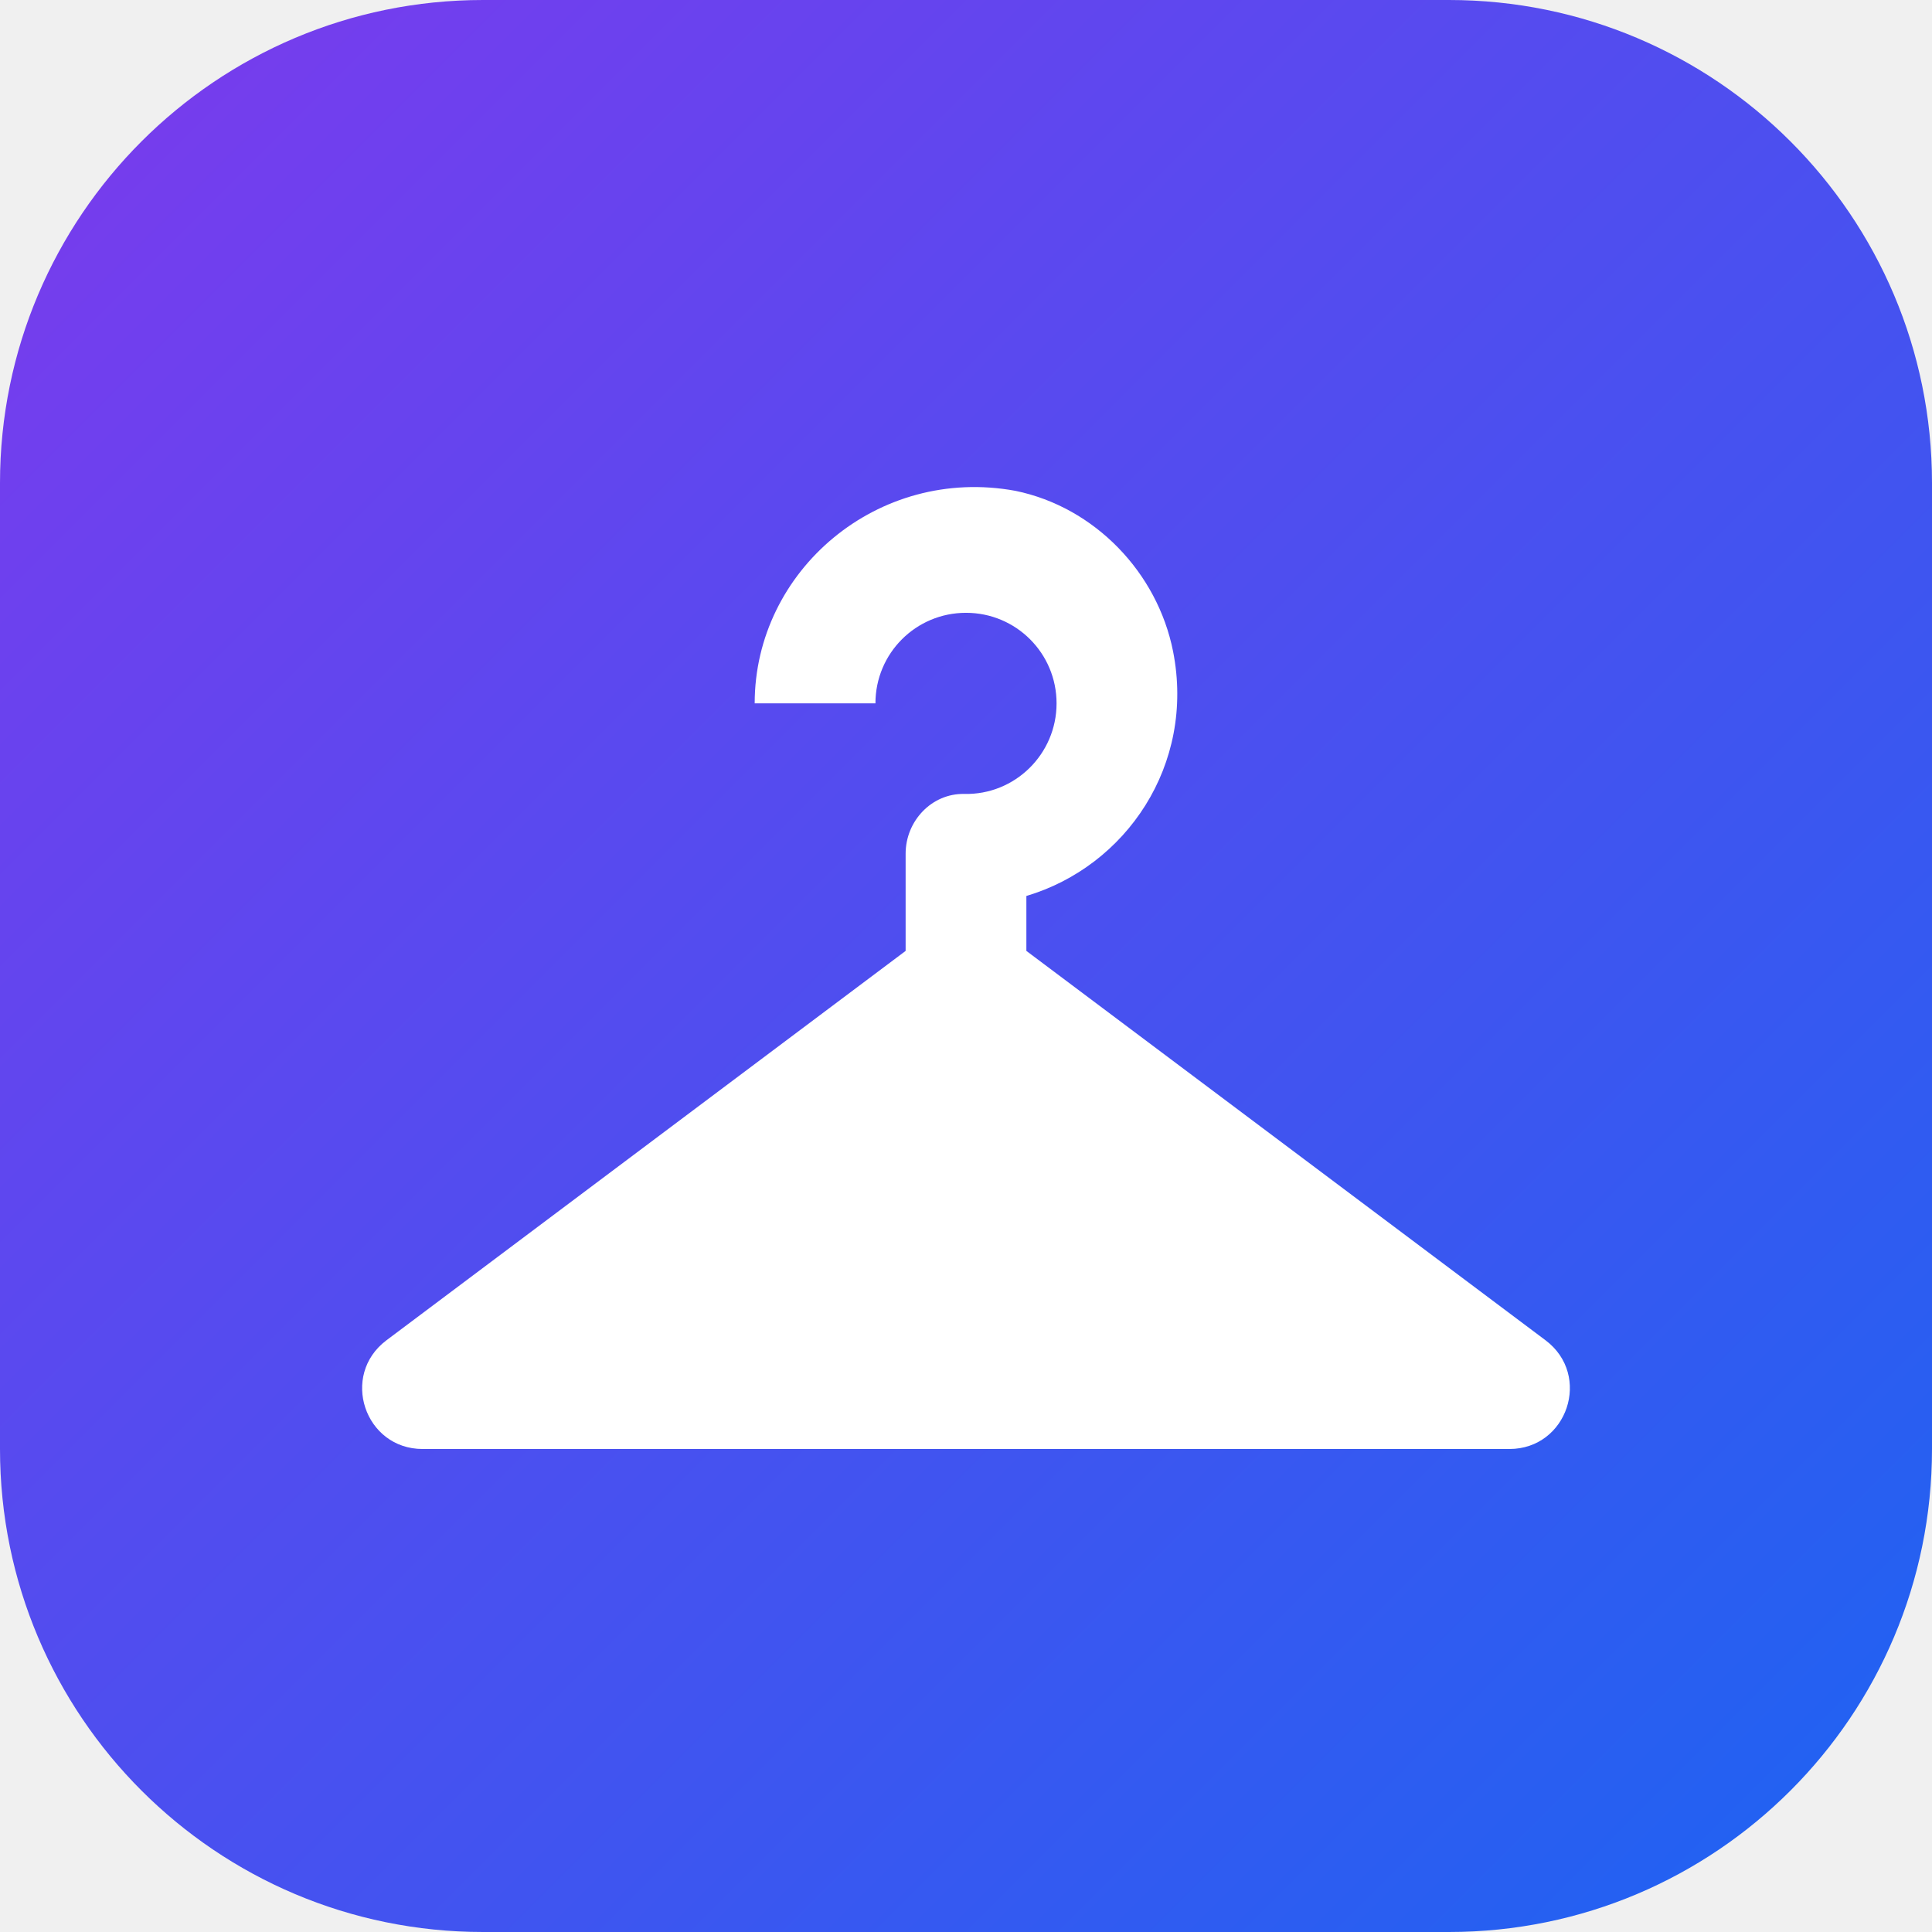
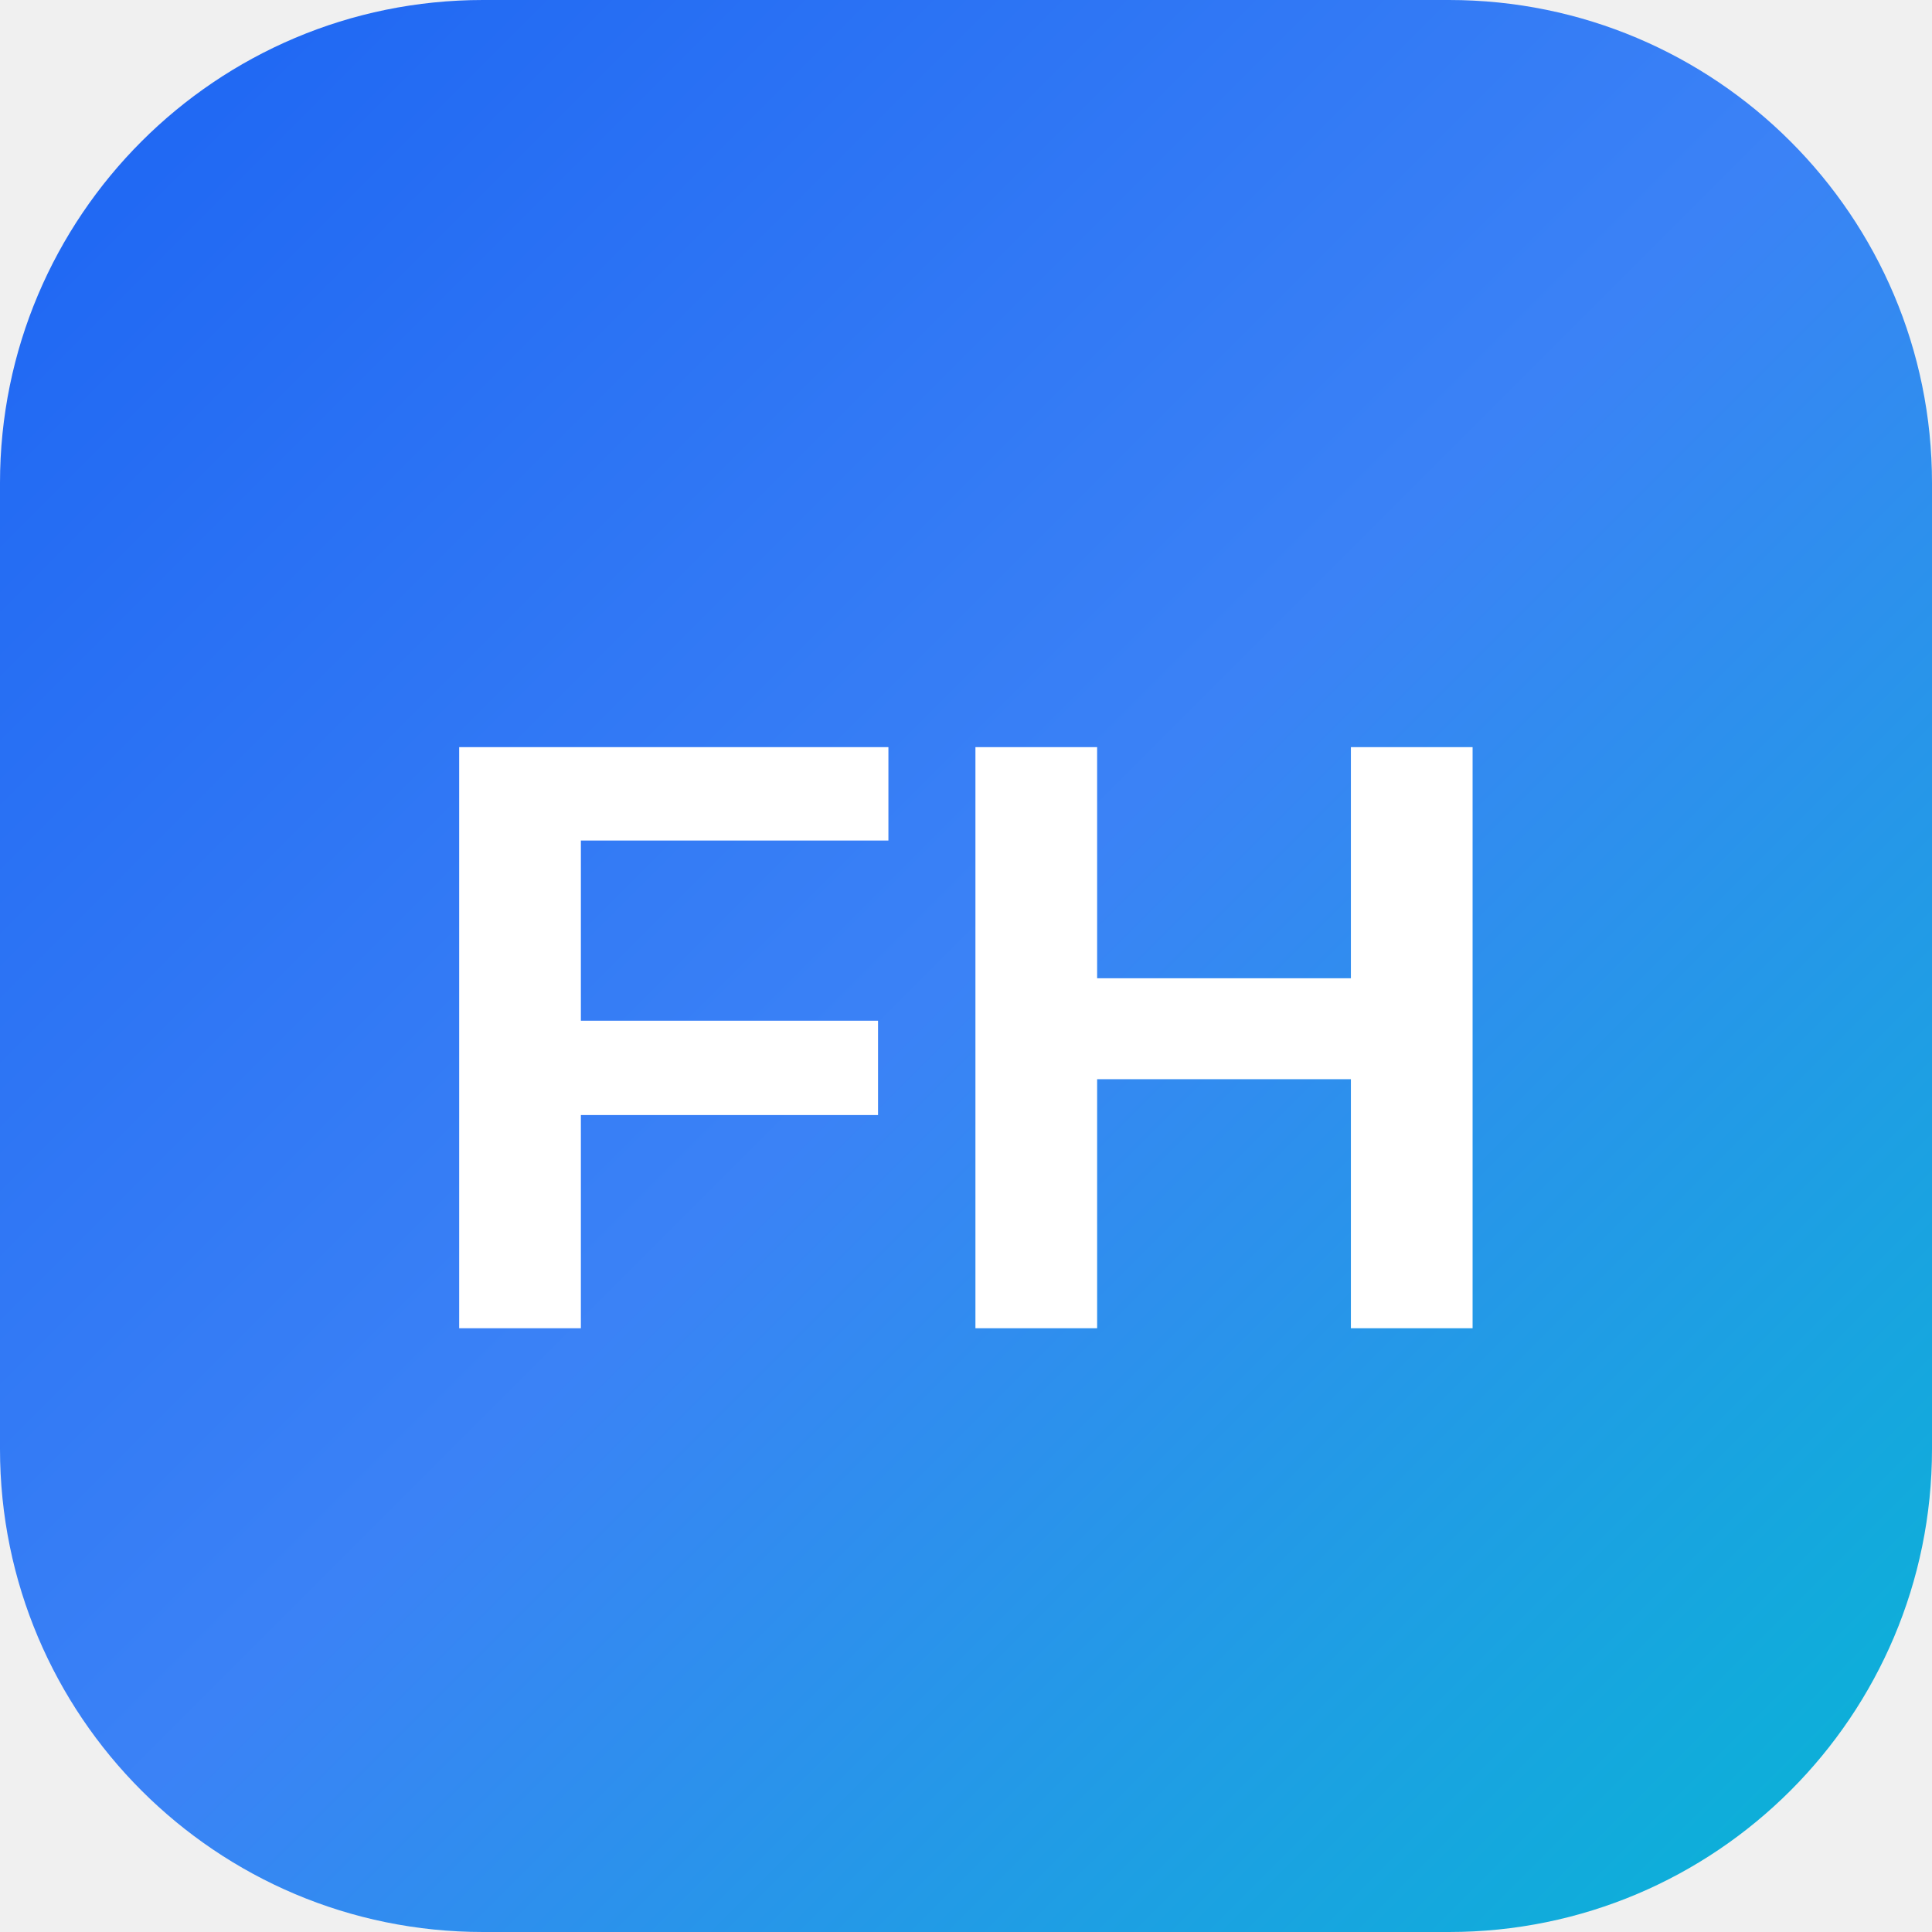
<svg xmlns="http://www.w3.org/2000/svg" width="32" height="32" viewBox="0 0 32 32" fill="none">
  <defs>
-     <linearGradient id="bagteshLogoGradient" x1="0" y1="0" x2="32" y2="32" gradientUnits="userSpaceOnUse">
-       <stop stop-color="#7C3AED" />
-       <stop offset="1" stop-color="#1C64F2" />
+     <linearGradient id="fhLogoGradient" x1="0" y1="0" x2="32" y2="32" gradientUnits="userSpaceOnUse">
+       <stop stop-color="#1C64F2" />
+       <stop offset="0.5" stop-color="#3B82F6" />
+       <stop offset="1" stop-color="#06B6D4" />
    </linearGradient>
  </defs>
-   <rect width="32" height="32" rx="8" fill="url(#bagteshLogoGradient)" />
-   <g transform="translate(4 4)">
-     <path d="M21.6 18.2L13 11.75v-.91c1.65-.49 2.8-2.17 2.43-4.05-.26-1.31-1.3-2.39-2.61-2.66C10.54 3.71 8.5 5.45 8.5 7.65h2c0-.83.67-1.5 1.5-1.5s1.5.67 1.5 1.5c0 .84-.69 1.52-1.53 1.5-.54-.01-.97.45-.97.99v1.61L2.4 18.2c-.77.58-.36 1.8.6 1.8h18c.96 0 1.37-1.22.6-1.8z" fill="#ffffff" />
-   </g>
+   <rect width="32" height="32" rx="8" fill="url(#fhLogoGradient)" />
+   <text x="16" y="22" text-anchor="middle" font-family="Arial, sans-serif" font-weight="bold" font-size="14" fill="white">FH</text>
</svg>
